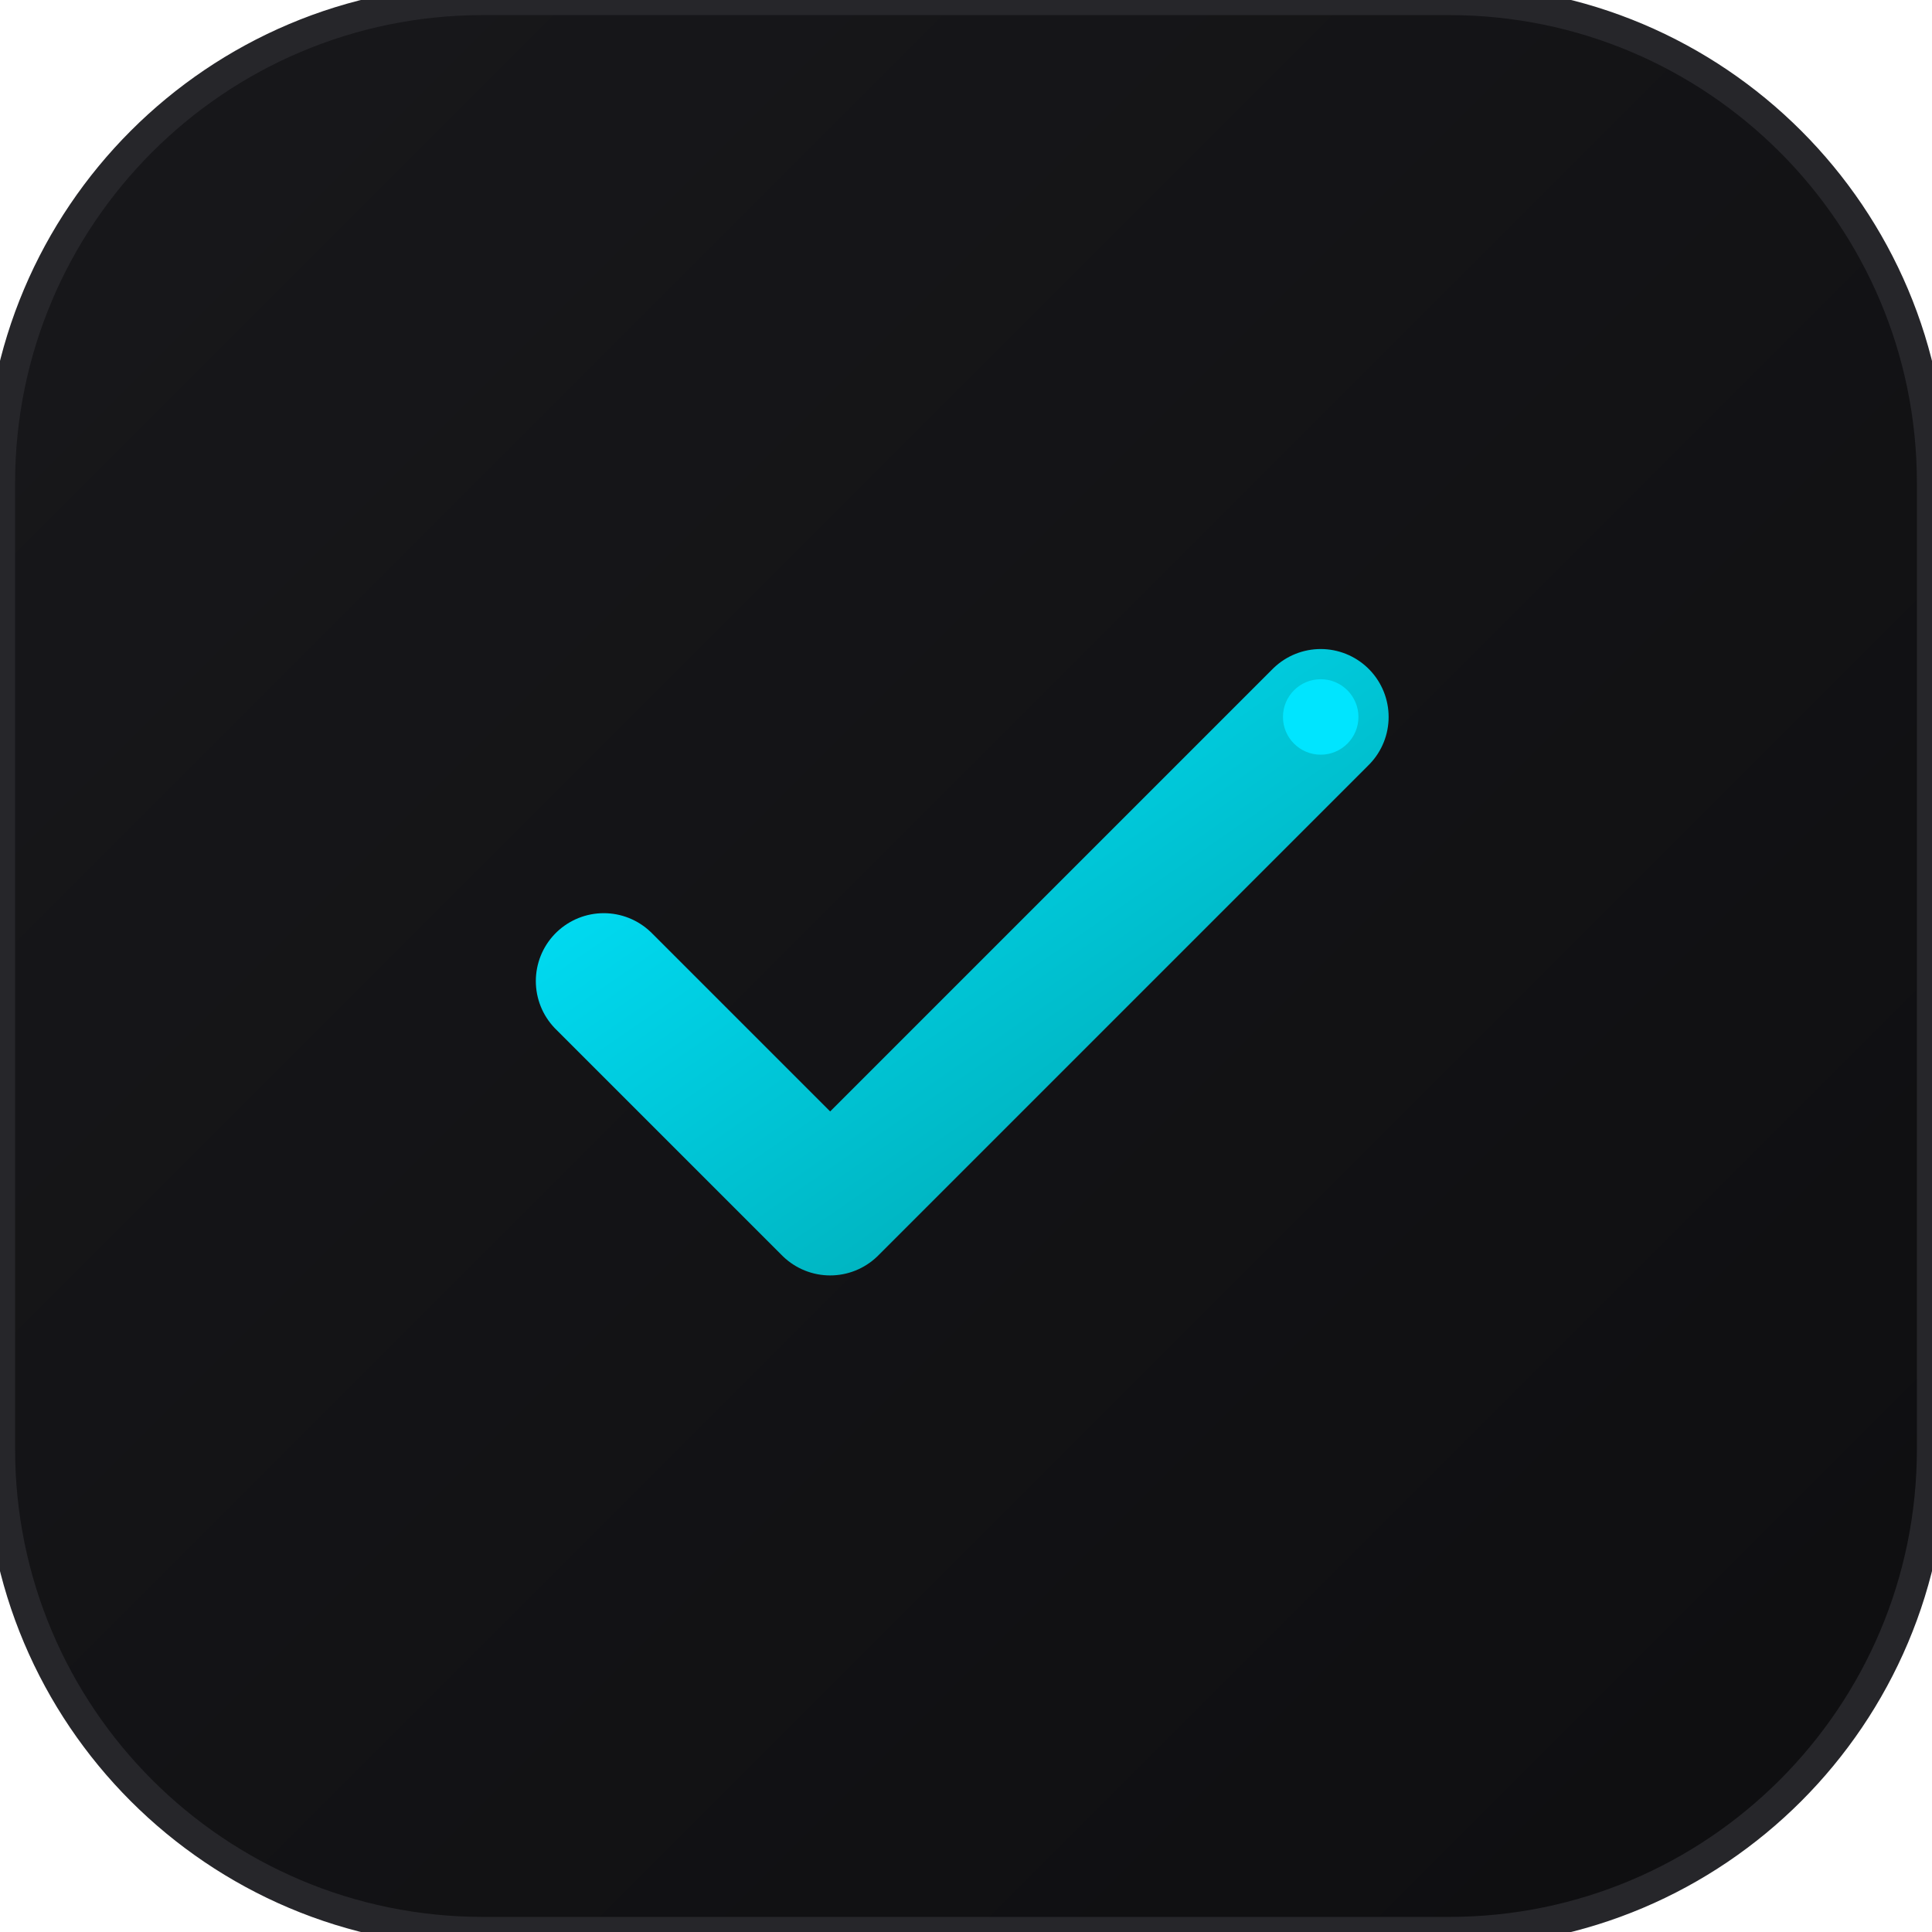
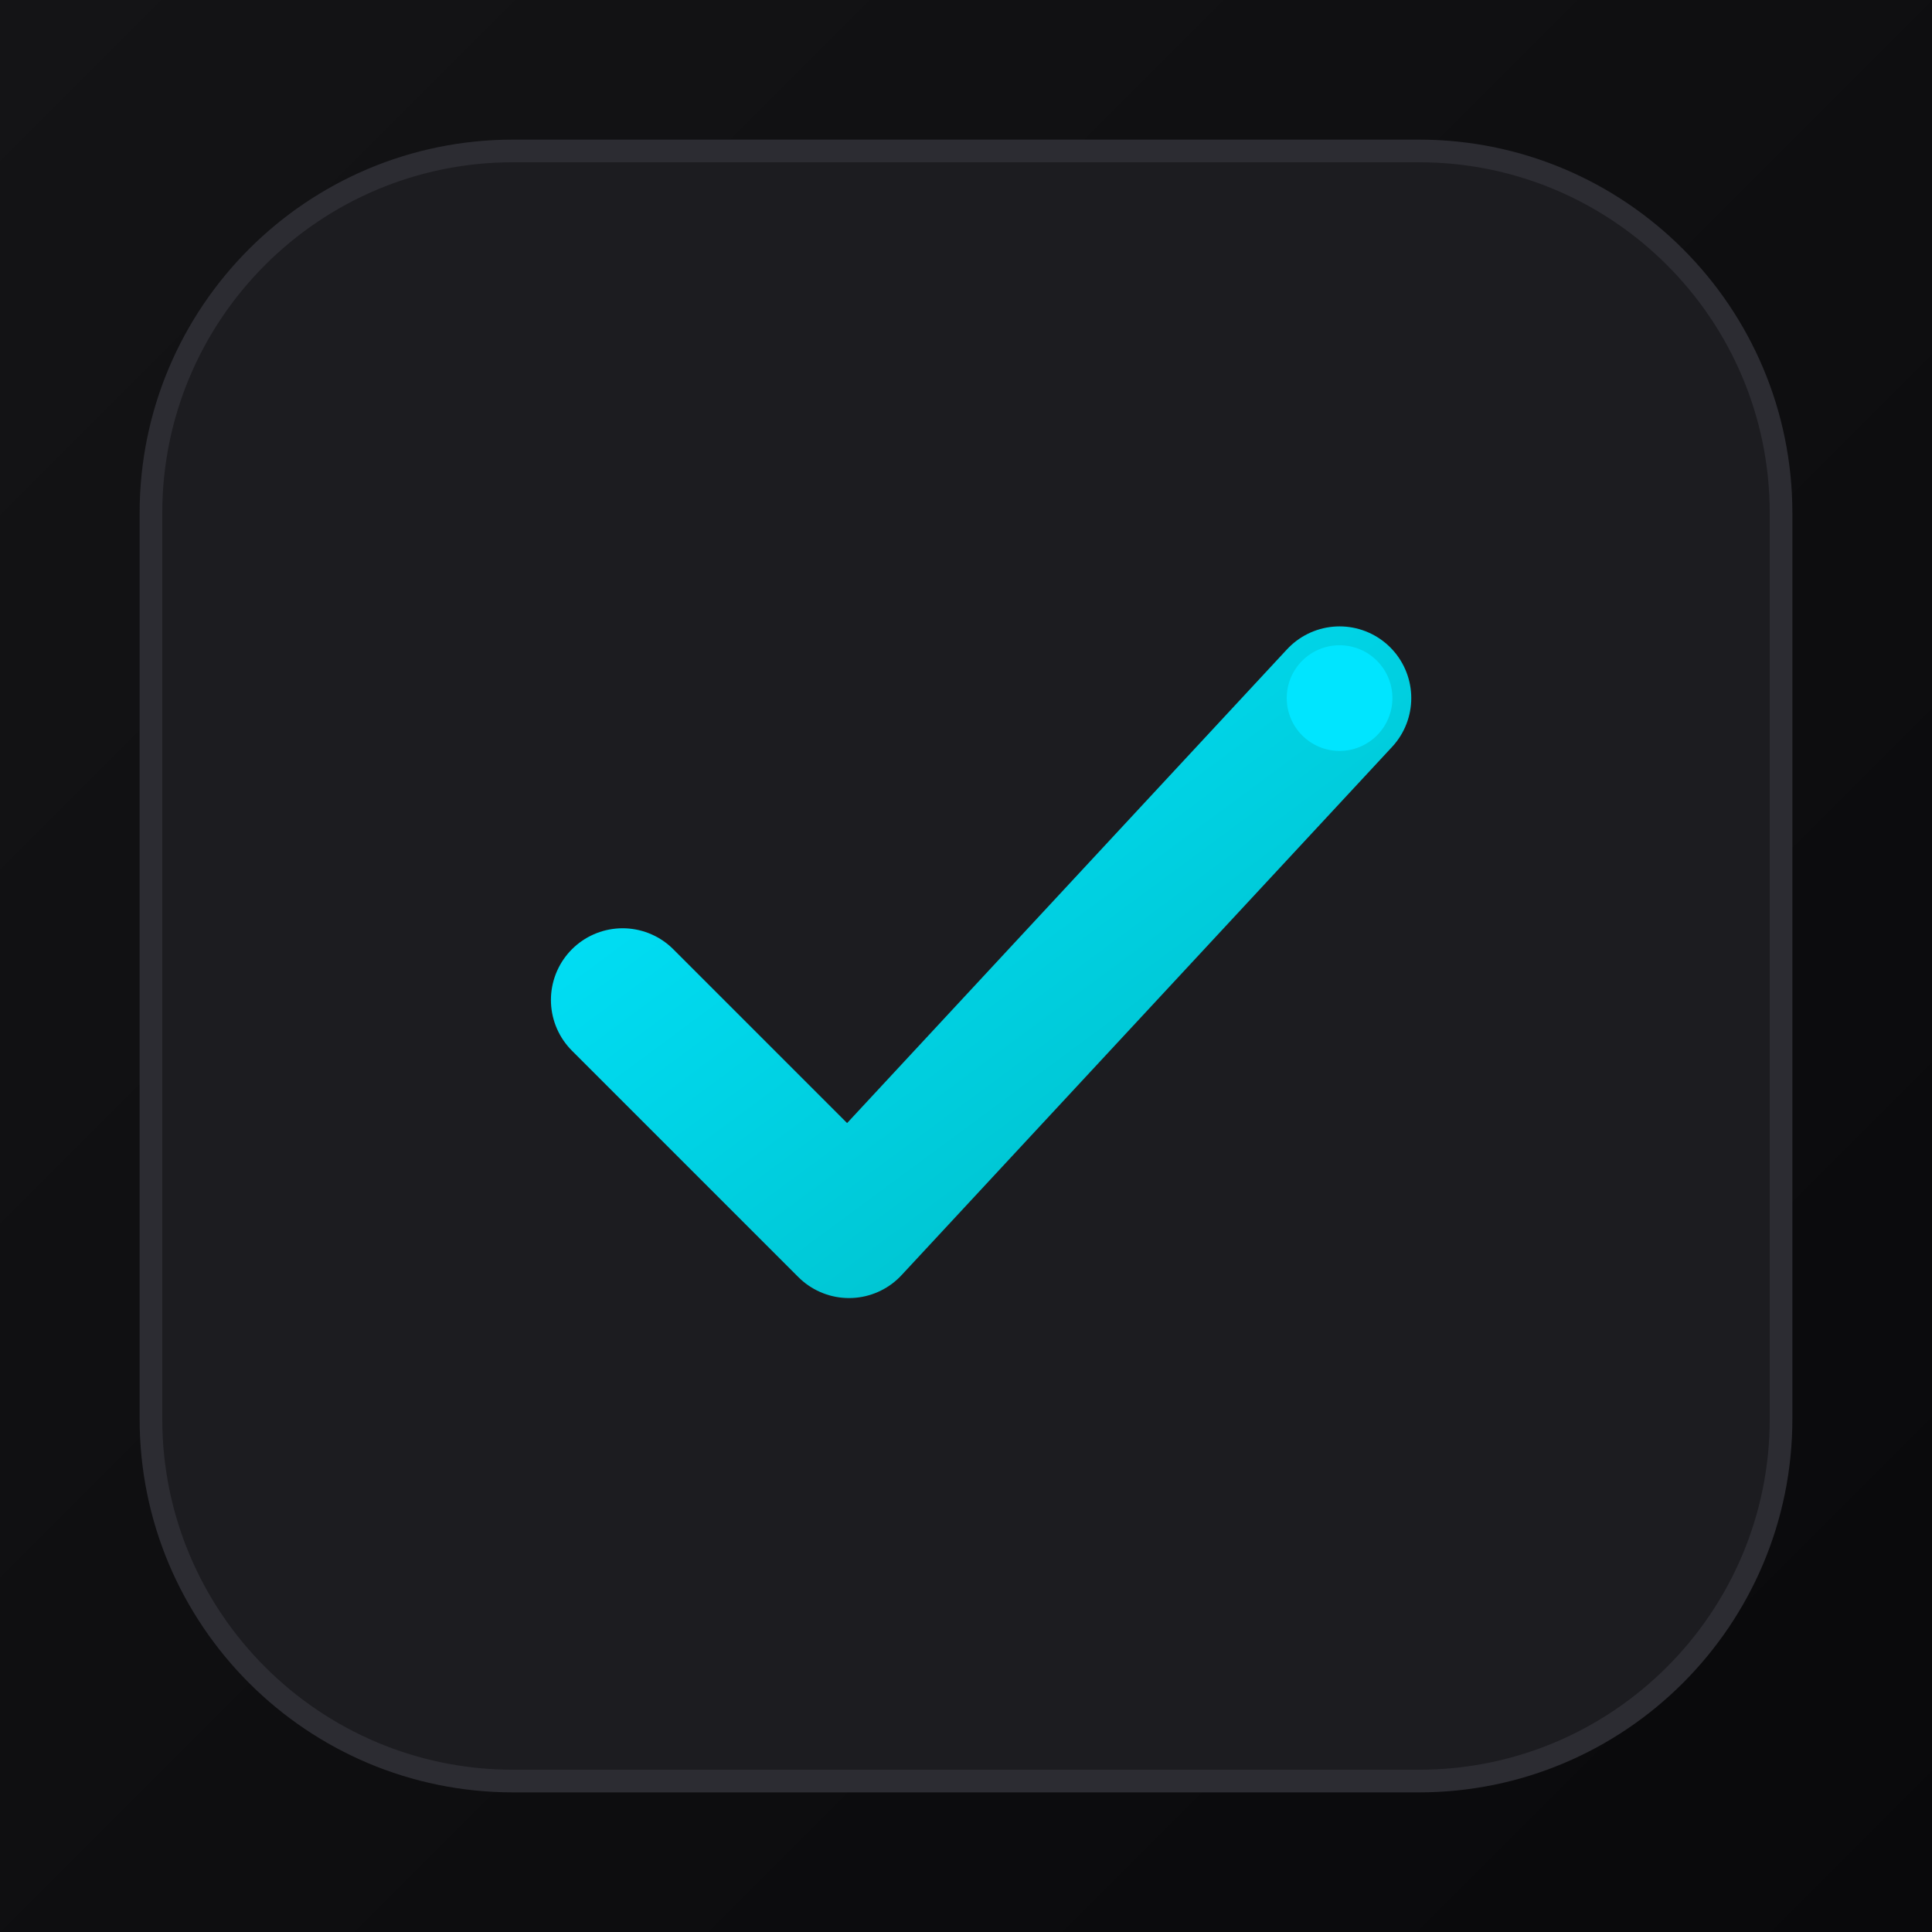
<svg xmlns="http://www.w3.org/2000/svg" viewBox="0 0 512 512" width="100%" height="100%">
  <defs>
-     <linearGradient id="bg" x1="0%" y1="0%" x2="100%" y2="100%">
-       <stop offset="0%" stop-color="#18181B" />
-       <stop offset="100%" stop-color="#0E0E10" />
+     <linearGradient id="bgFull" x1="0%" y1="0%" x2="100%" y2="100%">
+       <stop offset="0%" stop-color="#141416" />
+       <stop offset="100%" stop-color="#09090B" />
    </linearGradient>
    <linearGradient id="cyanGrad" x1="0%" y1="0%" x2="100%" y2="100%">
      <stop offset="0%" stop-color="#00E5FF" />
-       <stop offset="100%" stop-color="#00A5AD" />
+       <stop offset="100%" stop-color="#00BCC5" />
    </linearGradient>
  </defs>
-   <rect width="512" height="512" rx="128" fill="url(#bg)" stroke="#26262A" stroke-width="8" />
-   <path d="M160 260 L220 320 L350 190" fill="none" stroke="url(#cyanGrad)" stroke-width="36" stroke-linecap="round" stroke-linejoin="round" />
-   <circle cx="350" cy="190" r="10" fill="#00E5FF" />
+   <rect width="512" height="512" fill="url(#bgFull)" />
+   <rect x="40" y="40" width="432" height="432" rx="96" fill="#1C1C20" stroke="#2C2C32" stroke-width="6" />
+   <path d="M165 265 L225 325 L355 185" fill="none" stroke="url(#cyanGrad)" stroke-width="38" stroke-linecap="round" stroke-linejoin="round" />
+   <circle cx="355" cy="185" r="14" fill="#00E5FF" />
</svg>
